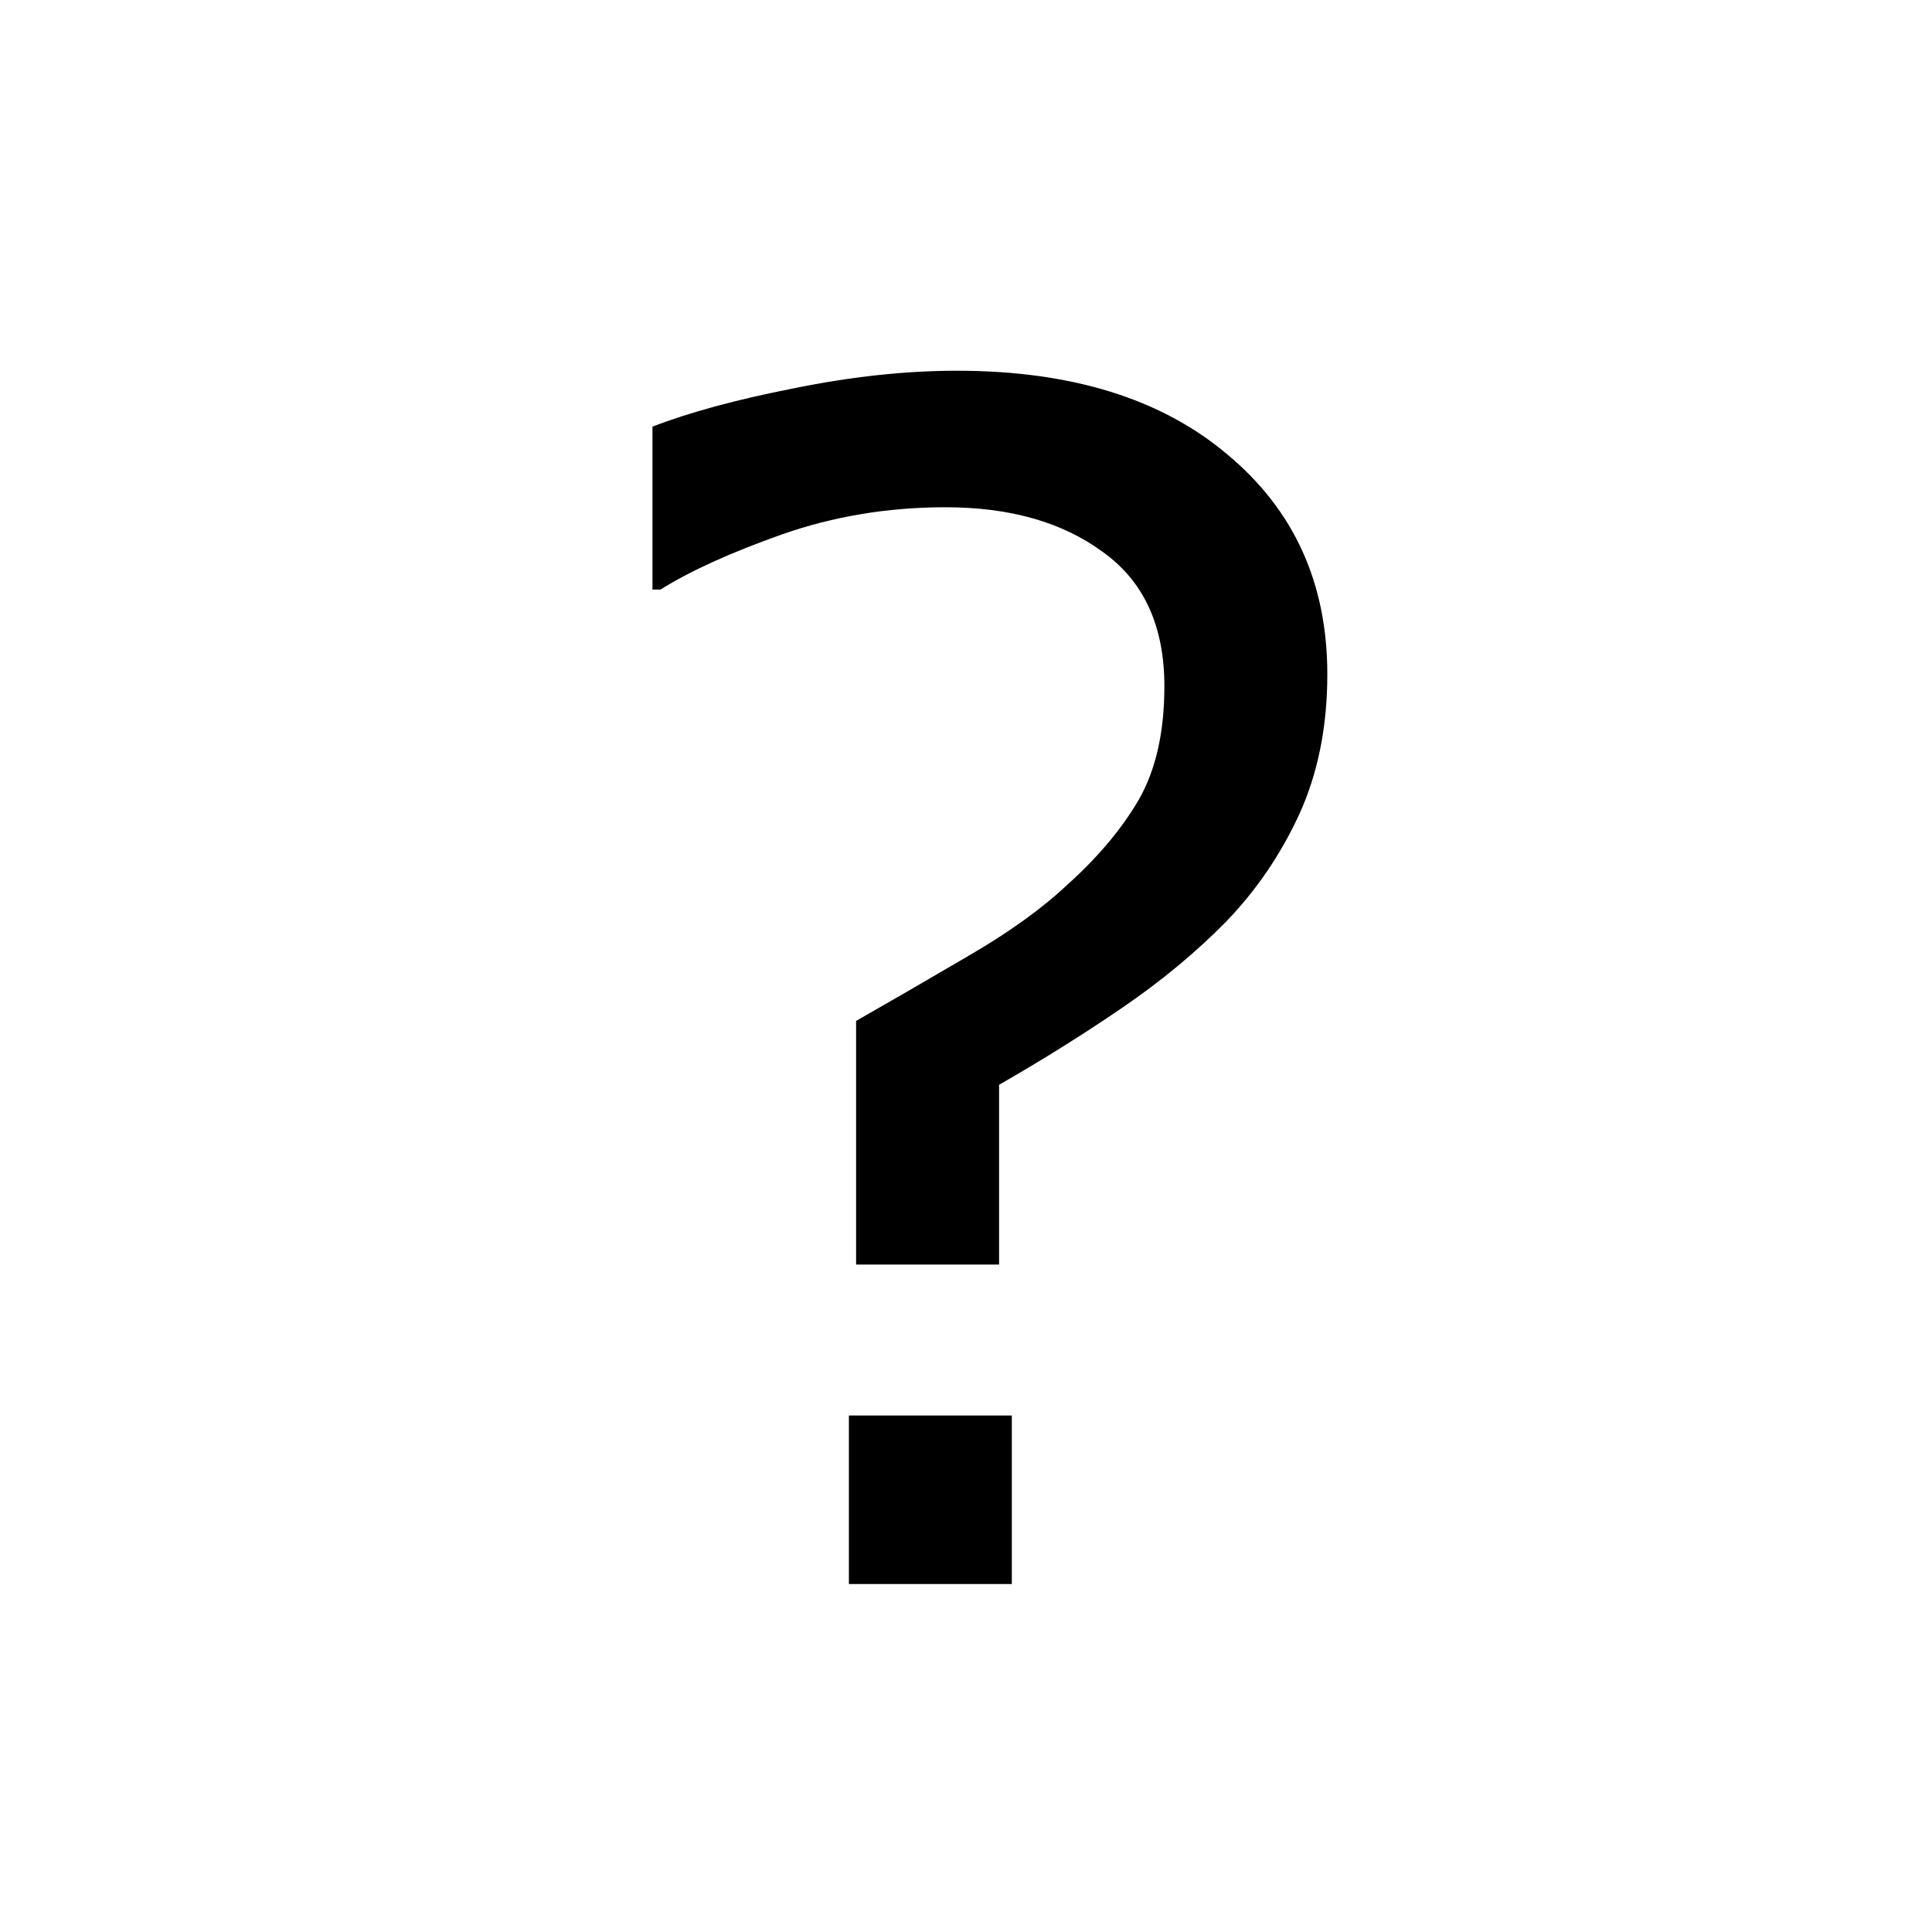
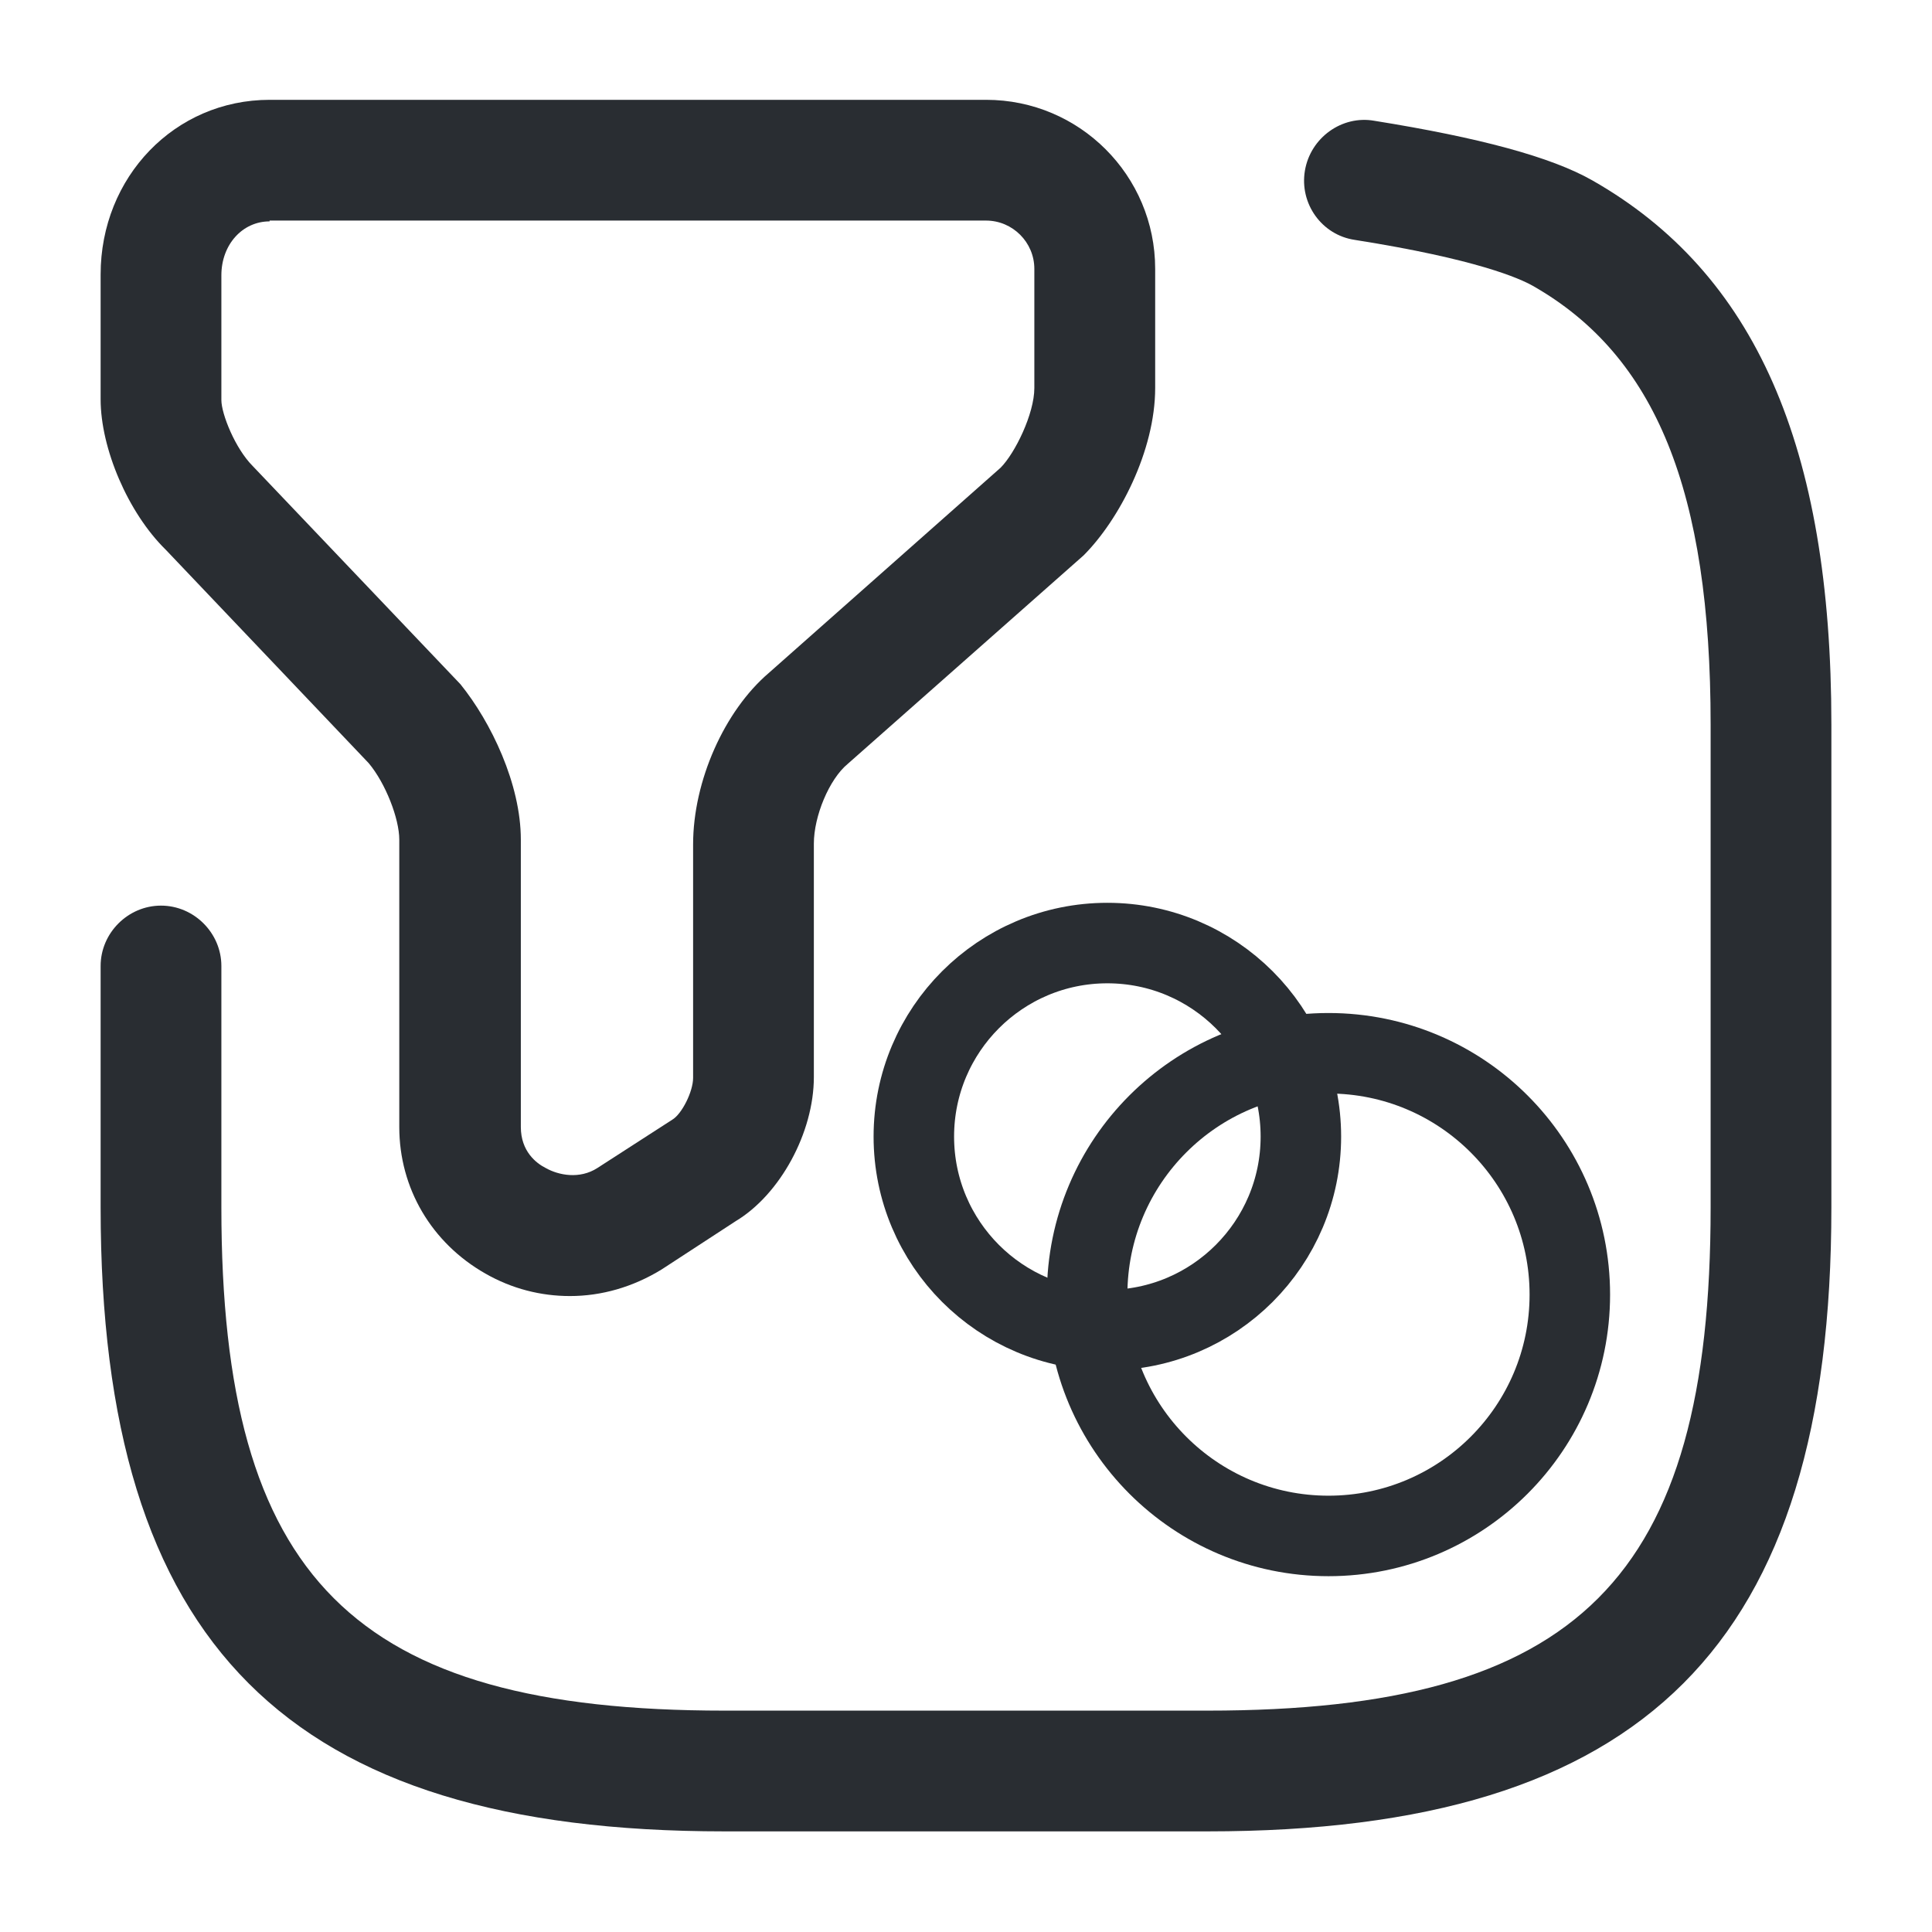
- <svg xmlns="http://www.w3.org/2000/svg" width="30mm" height="30mm" viewBox="0 0 30 30" version="1.1" id="svg5291">
-   <defs id="defs5285">
-     </defs>
-   <g id="layer1" transform="translate(0,-267)">
-     <flowRoot xml:space="preserve" id="flowRoot5913" style="font-style:normal;font-weight:normal;font-size:40px;line-height:1.25;font-family:sans-serif;letter-spacing:0px;word-spacing:0px;fill:#000000;fill-opacity:1;stroke:none">
-       <flowRegion id="flowRegion5915">
-         <rect id="rect5917" width="129.224" height="91.747" x="-13.789" y="-33.516" />
-       </flowRegion>
-       <flowPara id="flowPara5919" />
-     </flowRoot>
-     <g aria-label="?" style="font-style:normal;font-variant:normal;font-weight:normal;font-stretch:normal;font-size:25.4px;line-height:1.25;font-family:sans-serif;-inkscape-font-specification:sans-serif;letter-spacing:0px;word-spacing:0px;fill:#000000;fill-opacity:1;stroke:none;stroke-width:0.265" id="text849" transform="translate(-4.7625,-4.233333)">
-       <path d="m 25.373,281.704 q 0,1.215 -0.434,2.17 -0.434,0.943 -1.141,1.674 -0.695,0.707 -1.6,1.327 -0.905,0.62 -1.922,1.203 v 2.791 h -2.22 v -3.783 q 0.806,-0.459 1.736,-1.005 0.943,-0.546 1.538,-1.104 0.719,-0.645 1.116,-1.327 0.397,-0.695 0.397,-1.761 0,-1.401 -0.955,-2.084 -0.943,-0.695 -2.443,-0.695 -1.339,0 -2.542,0.422 -1.191,0.422 -1.885,0.856 h -0.124 v -2.53 q 0.868,-0.335 2.195,-0.595 1.339,-0.273 2.53,-0.273 2.667,0 4.204,1.302 1.55,1.29 1.55,3.411 z m -4.899,14.126 H 17.944 v -2.617 h 2.53 z" style="stroke-width:0.265" id="path851" />
-     </g>
-   </g>
+ <svg xmlns="http://www.w3.org/2000/svg" version="1.1" id="Vrstva_1" x="0px" y="0px" width="24px" height="24px" viewBox="0 0 24 24" enable-background="new 0 0 24 24" xml:space="preserve">
+   <path fill="#292D32" d="M7.08,16.1c-0.36,0-0.72-0.09-1.05-0.279C5.36,15.44,4.96,14.76,4.96,14v-3.57c0-0.26-0.17-0.7-0.38-0.95  L2.06,6.83C1.59,6.37,1.25,5.57,1.25,4.96V3.41c0-1.21,0.92-2.17,2.1-2.17h8.9c1.16,0,2.1,0.94,2.1,2.1v1.48  c0,0.78-0.449,1.64-0.89,2.08l-2.93,2.59c-0.23,0.19-0.42,0.65-0.42,0.99v2.9c0,0.689-0.42,1.459-0.97,1.789l-0.92,0.6  C7.86,15.99,7.47,16.1,7.08,16.1z M3.35,2.75c-0.34,0-0.6,0.29-0.6,0.67v1.55c0,0.17,0.17,0.6,0.39,0.82L5.72,8.5  c0.38,0.47,0.75,1.24,0.75,1.93V14c0,0.301,0.19,0.45,0.31,0.51c0.16,0.09,0.42,0.141,0.64,0l0.93-0.6  c0.12-0.07,0.26-0.35,0.26-0.52v-2.9C8.61,9.7,9,8.83,9.55,8.36l2.88-2.55c0.179-0.18,0.419-0.67,0.419-0.99V3.34  c0-0.33-0.27-0.6-0.6-0.6h-8.9V2.75z" />
+   <path fill="#292D32" d="M15,22.75H9c-5.43,0-7.75-2.32-7.75-7.75v-3c0-0.41,0.34-0.75,0.75-0.75S2.75,11.59,2.75,12v3  c0,4.609,1.64,6.25,6.25,6.25h6c4.609,0,6.25-1.641,6.25-6.25V9c0-2.9-0.68-4.58-2.21-5.45c-0.16-0.09-0.69-0.33-2.21-0.57  c-0.41-0.06-0.689-0.45-0.62-0.86c0.069-0.41,0.46-0.69,0.86-0.62c1.31,0.21,2.199,0.45,2.709,0.74C21.8,3.39,22.75,5.54,22.75,9v6  C22.75,20.43,20.43,22.75,15,22.75z" />
+   <circle fill="none" stroke="#292D32" stroke-miterlimit="10" cx="13.756" cy="14.119" r="2.404" />
+   <circle fill="none" stroke="#292D32" stroke-miterlimit="10" cx="16.503" cy="16.082" r="2.998" />
</svg>
